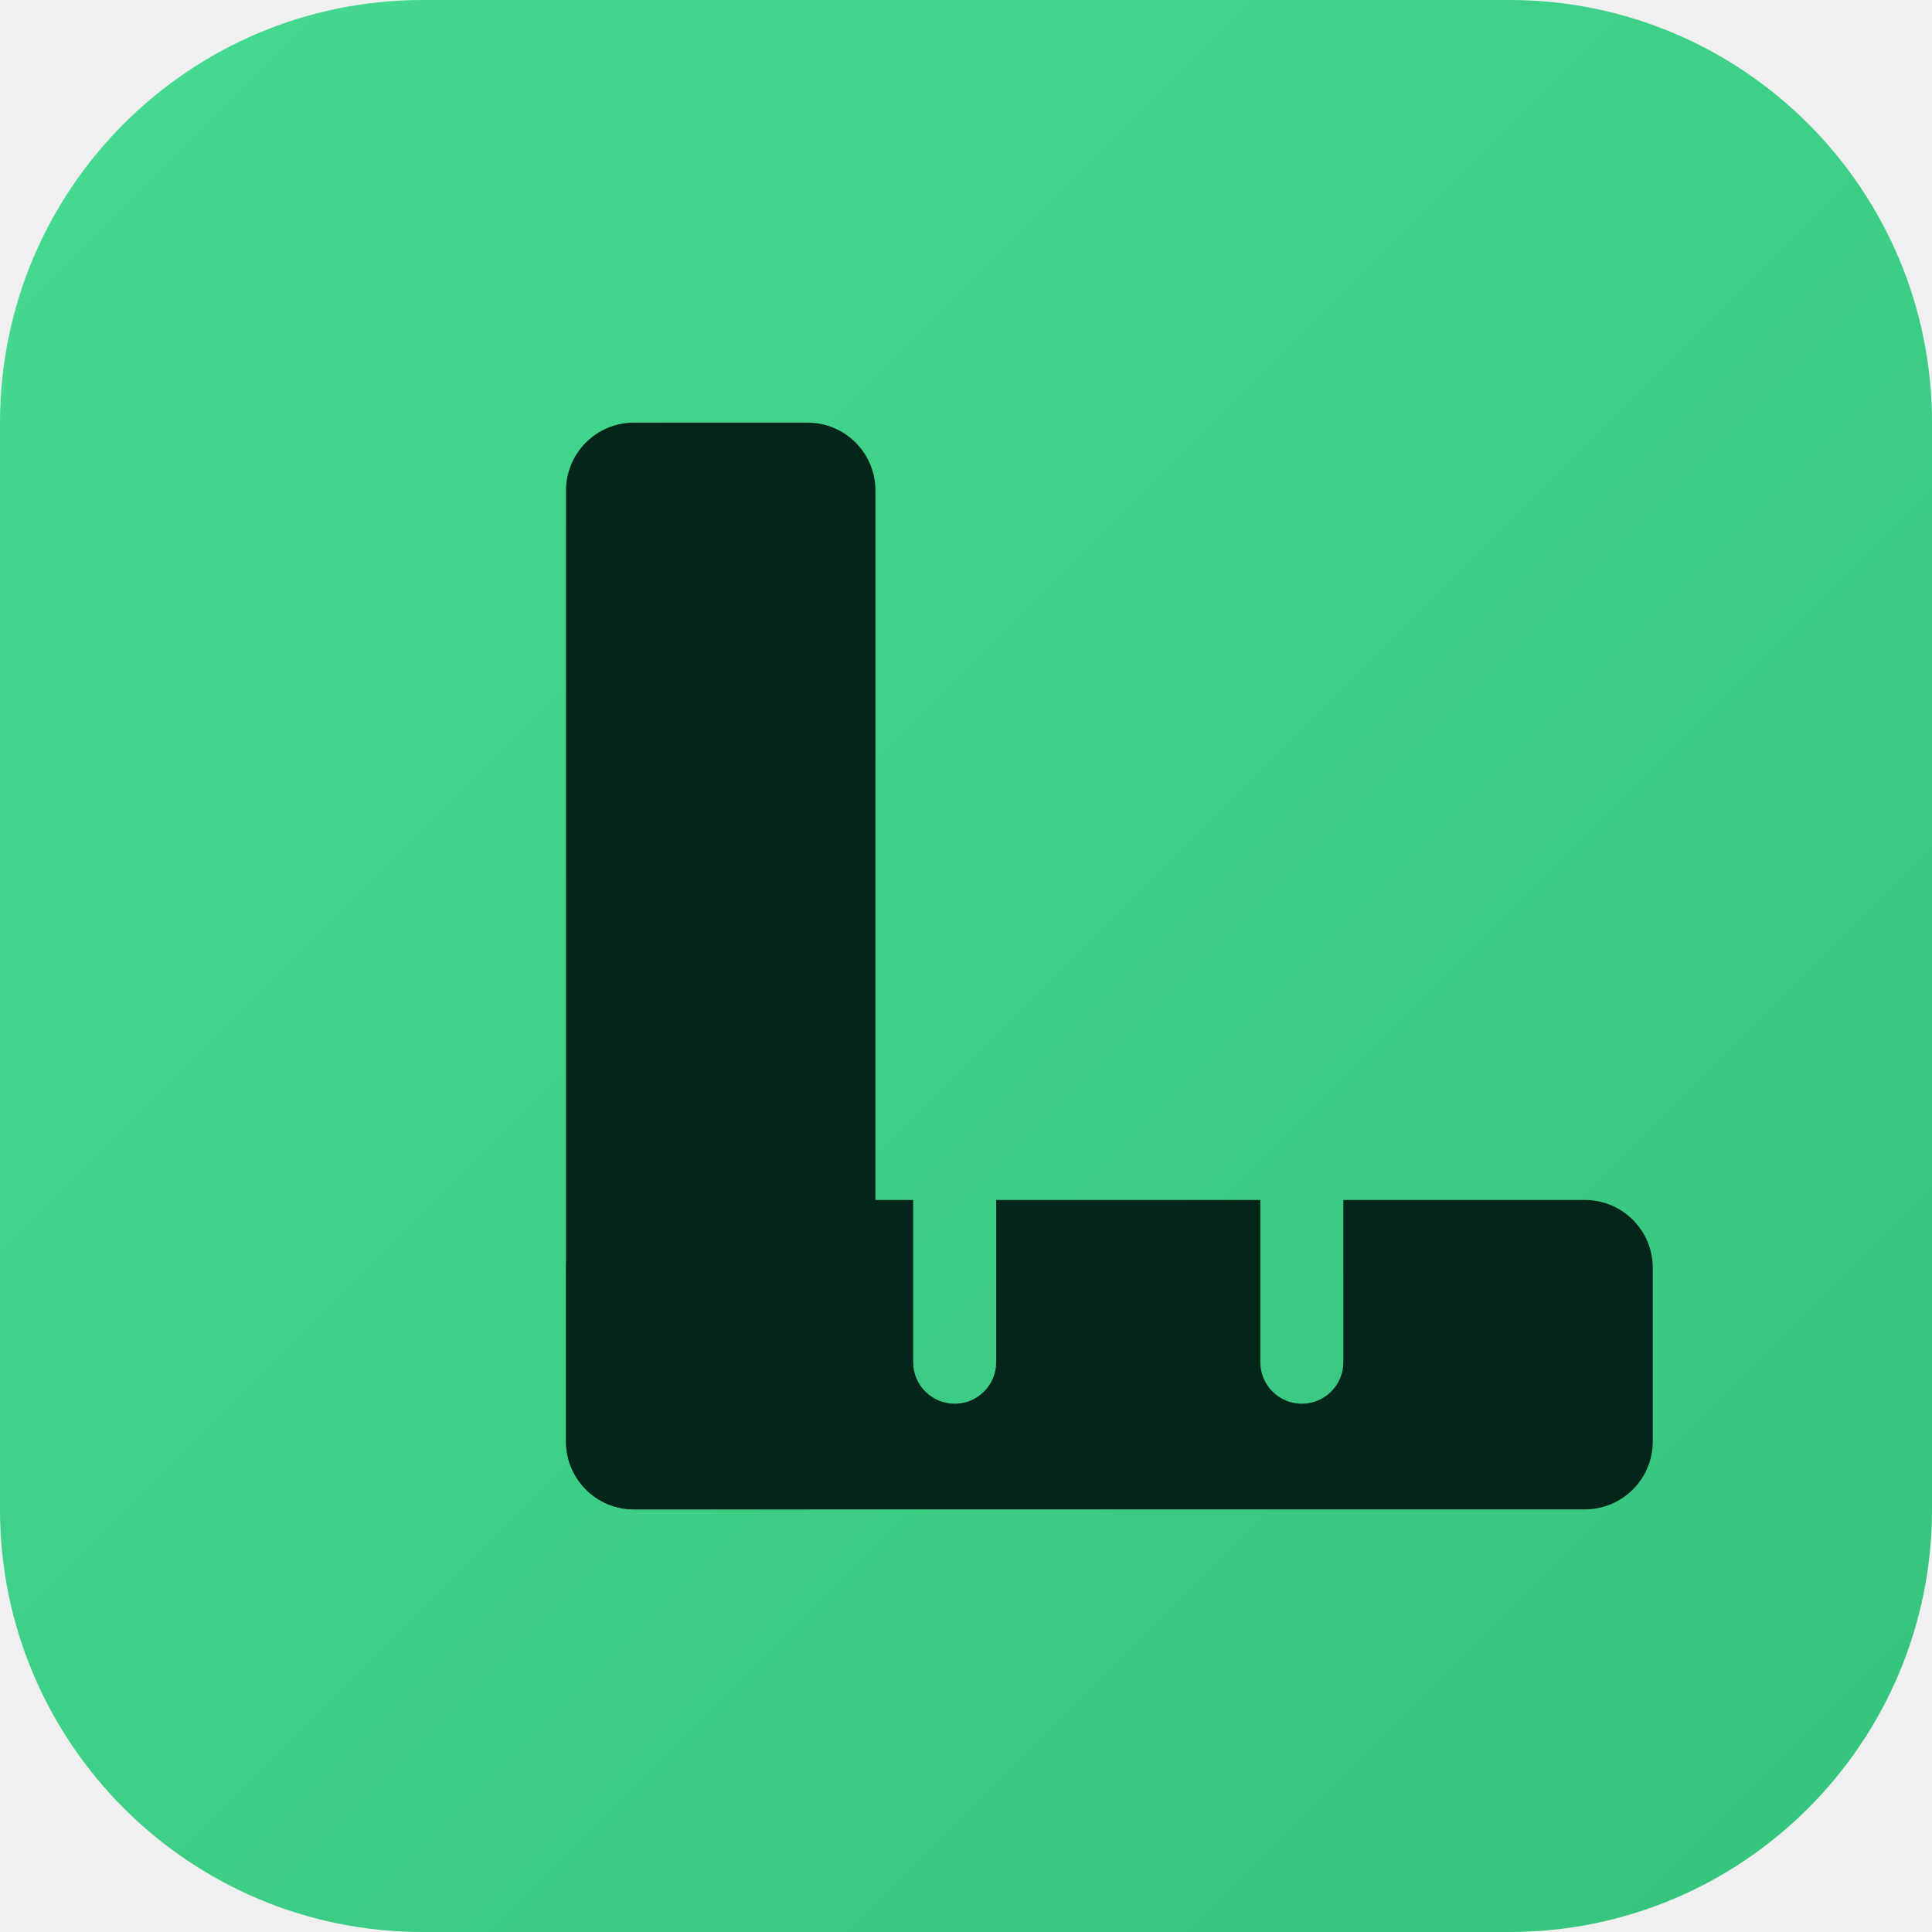
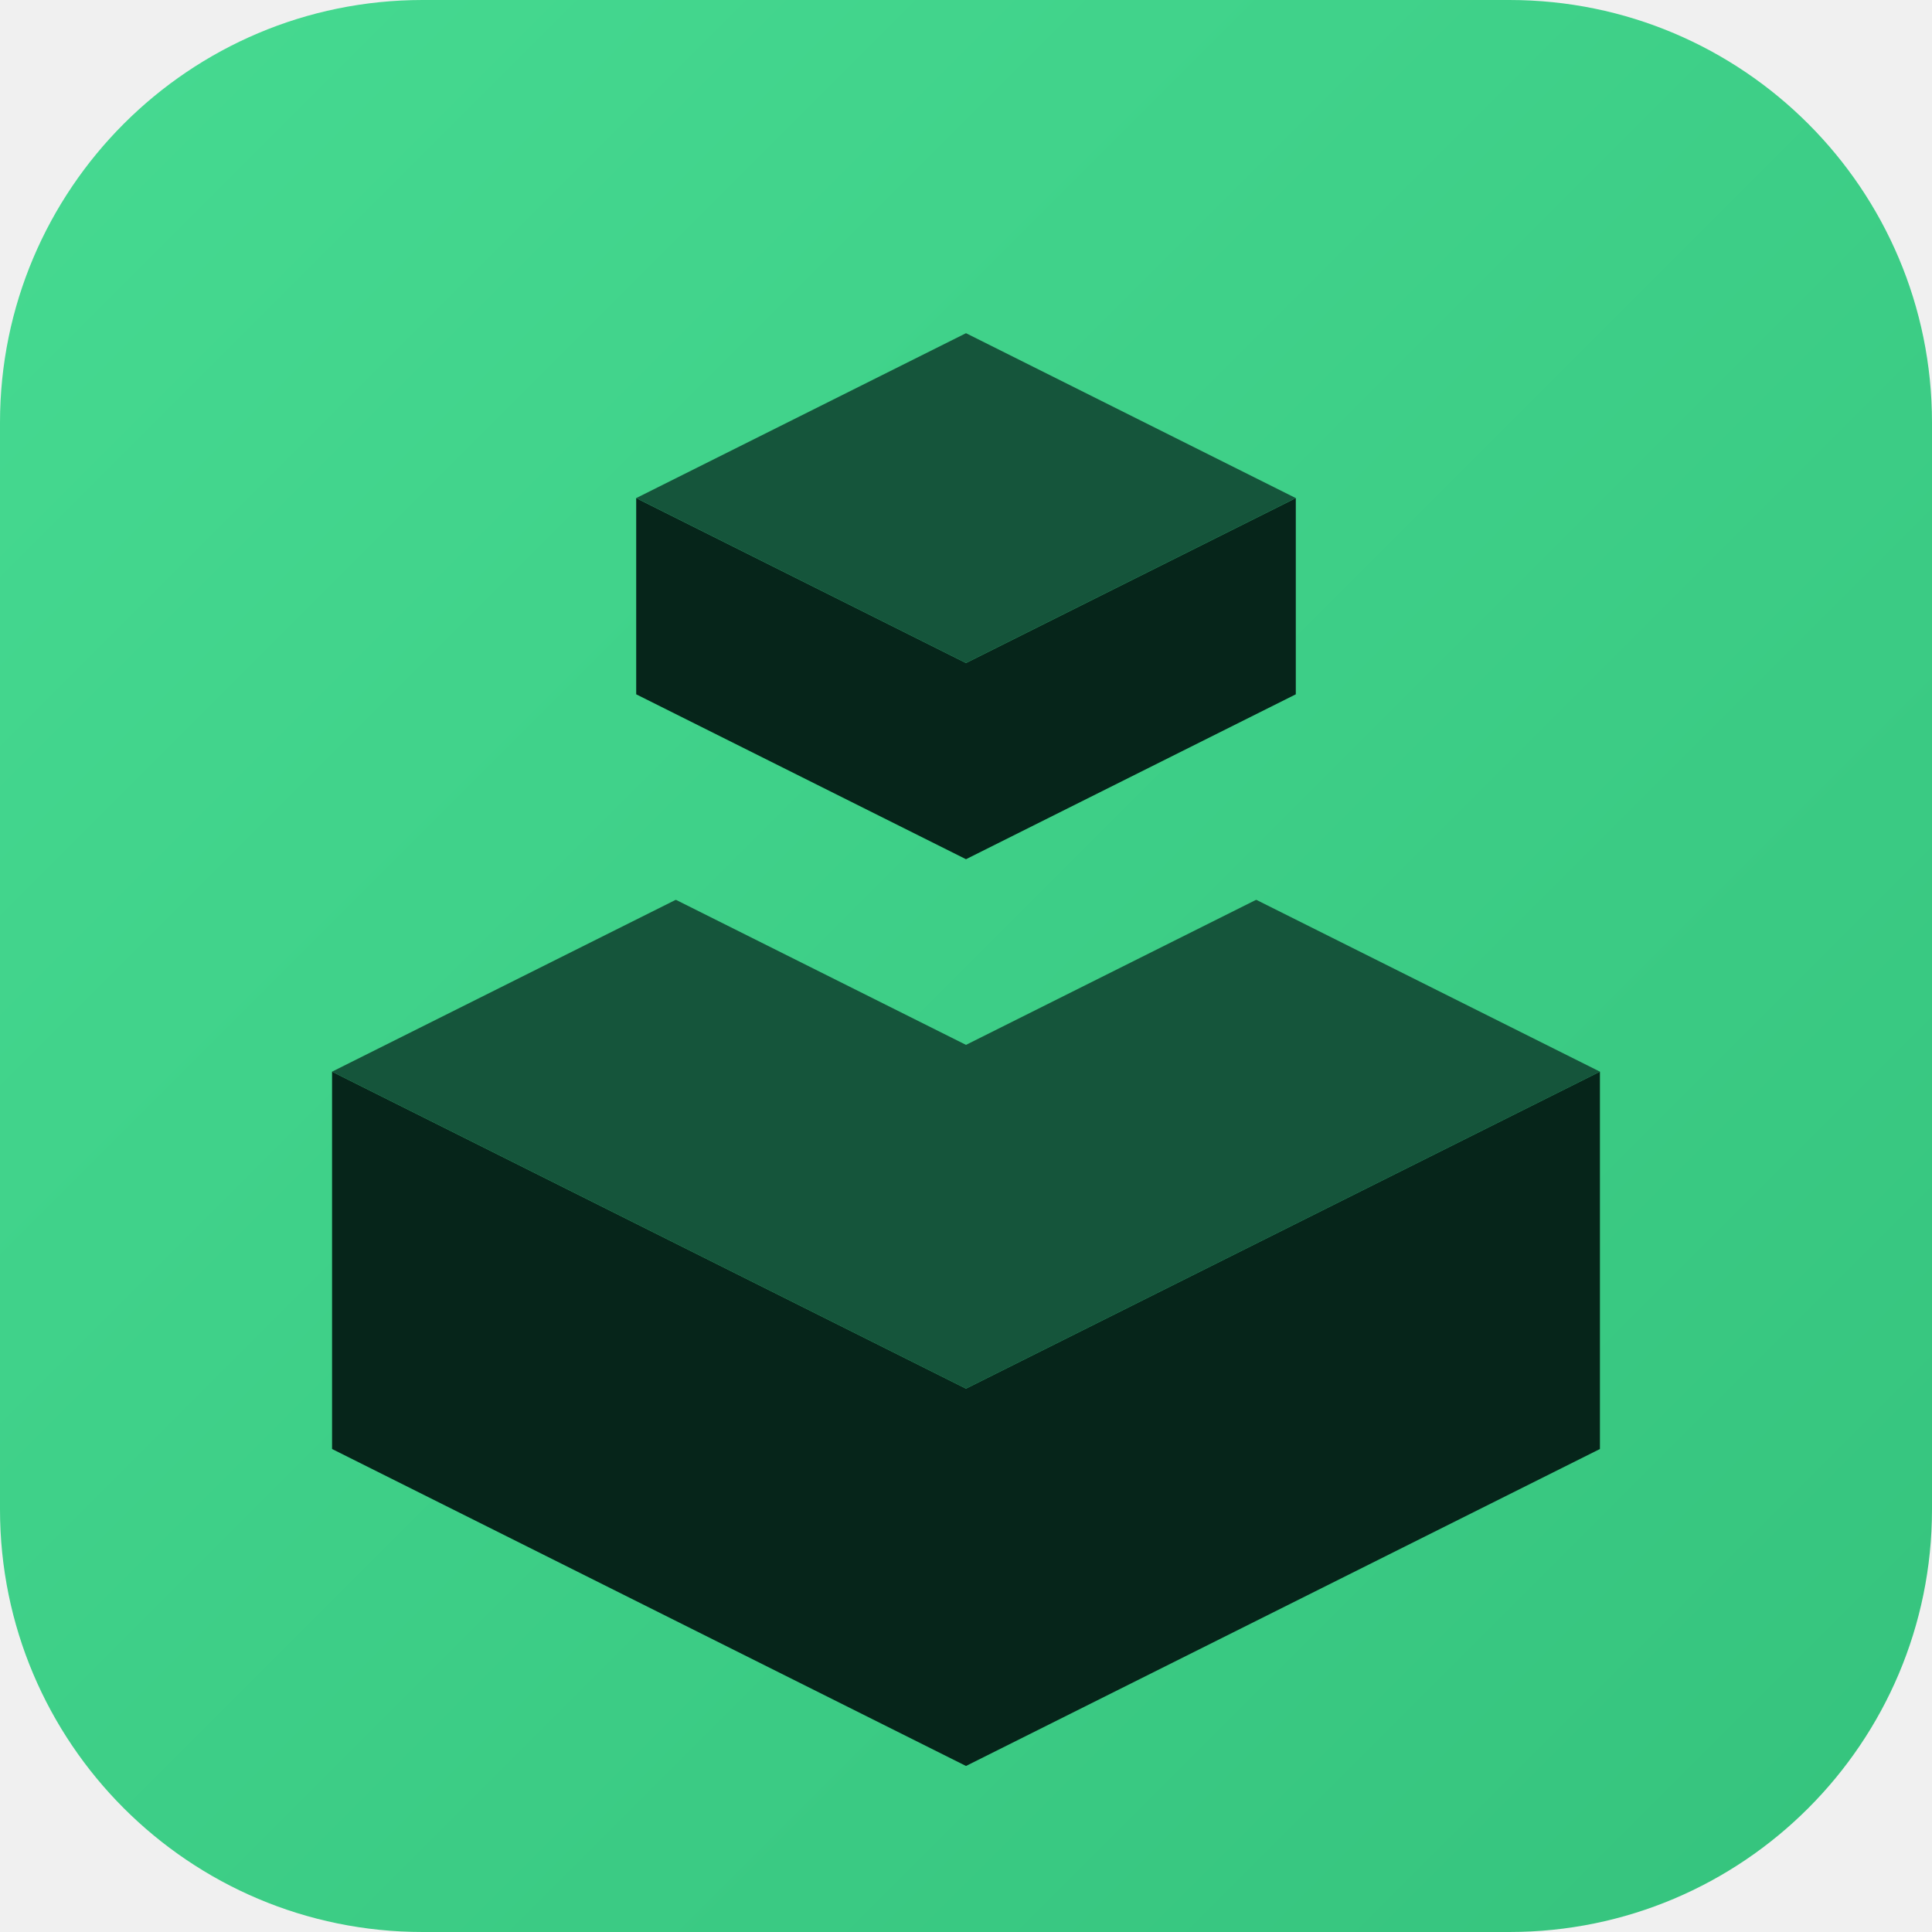
<svg xmlns="http://www.w3.org/2000/svg" viewBox="0 0 512 512" role="img" aria-label="Loadout">
  <defs>
    <linearGradient id="loadout-badge" x1="0" y1="0" x2="1" y2="1">
      <stop offset="0" stop-color="#46da91" />
      <stop offset="1" stop-color="#35c37d" />
    </linearGradient>
-     <mask id="loadout-mark">
-       <rect width="512" height="512" fill="black" />
-       <rect x="150" y="112" width="82" height="288" rx="18" fill="white" />
-       <rect x="150" y="318" width="288" height="82" rx="18" fill="white" />
-       <rect x="242" y="300" width="22" height="72" rx="11" fill="black" />
-       <rect x="334" y="300" width="22" height="72" rx="11" fill="black" />
-     </mask>
+     <clipPath id="loadout-clip">
+       <rect width="512" height="512" rx="112" />
+     </clipPath>
  </defs>
  <rect width="512" height="512" rx="112" fill="url(#loadout-badge)" />
-   <rect width="512" height="512" fill="#06251a" mask="url(#loadout-mark)" />
+   <g clip-path="url(#loadout-clip)">
+     <mask id="loadout-halo">
+       <rect width="512" height="512" fill="white" />
+       <polygon points="256.0,57.1 393.8,126.0 256.0,194.9 118.2,126.0" fill="black" />
+       <polygon points="118.2,126.0 256.0,194.9 256.0,276.9 118.2,208.0" fill="black" />
+       <polygon points="393.8,126.0 256.0,194.9 256.0,276.9 393.8,208.0" fill="black" />
+     </mask>
+     <g mask="url(#loadout-halo)">
+       <polygon points="88.0,284.0 256.0,368.0 256.0,468.0 88.0,384.0" fill="#06251a" />
+       <polygon points="424.0,284.0 256.0,368.0 256.0,468.0 424.0,384.0" fill="#06251a" />
+       <polygon points="256.0,200.0 424.0,284.0 256.0,368.0 88.0,284.0" fill="#15553b" />
+     </g>
+     <polygon points="168.6,132.0 256.0,175.7 256.0,227.7 168.6,184.0" fill="#06251a" />
+     <polygon points="343.4,132.0 256.0,175.7 256.0,227.7 343.4,184.0" fill="#06251a" />
+     <polygon points="256.0,88.3 343.4,132.0 256.0,175.7 168.6,132.0" fill="#15553b" />
+   </g>
</svg>
